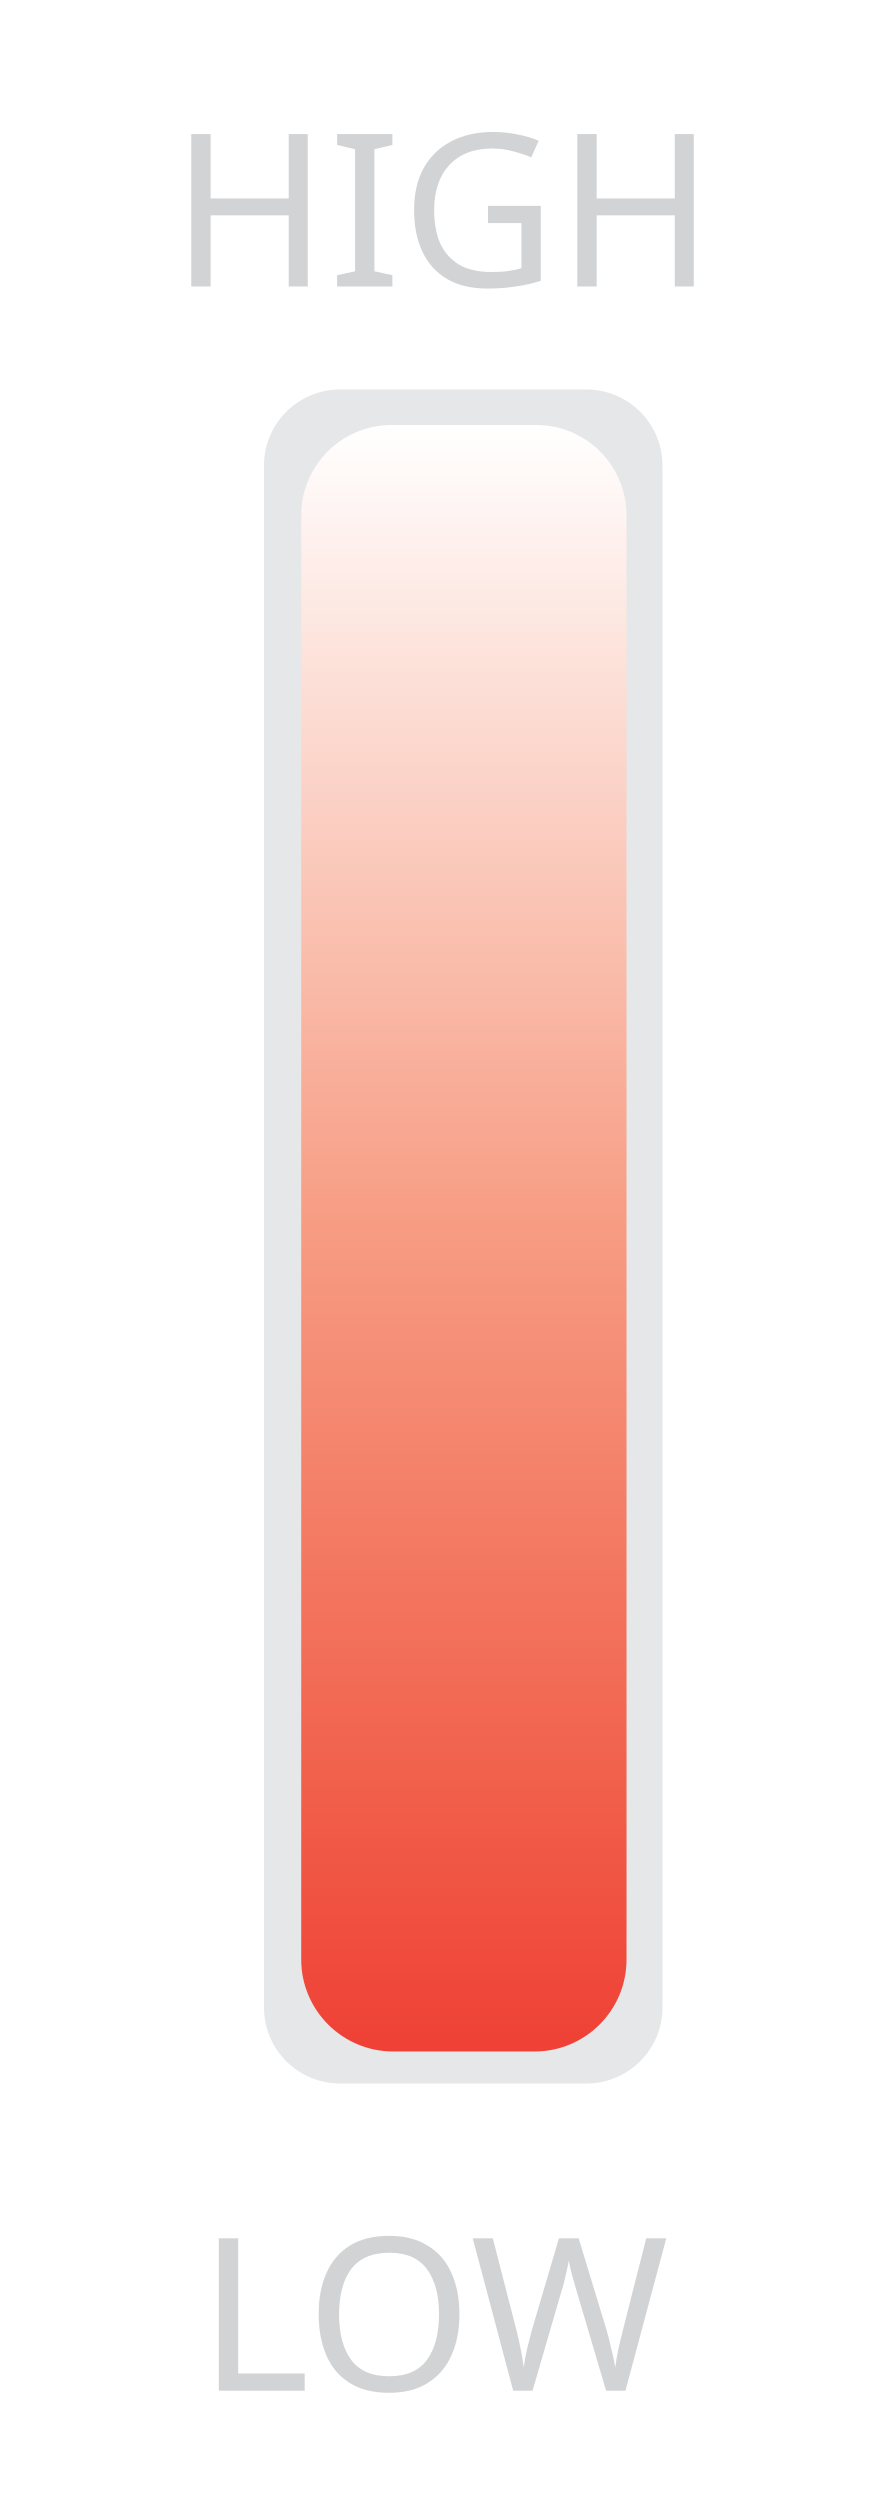
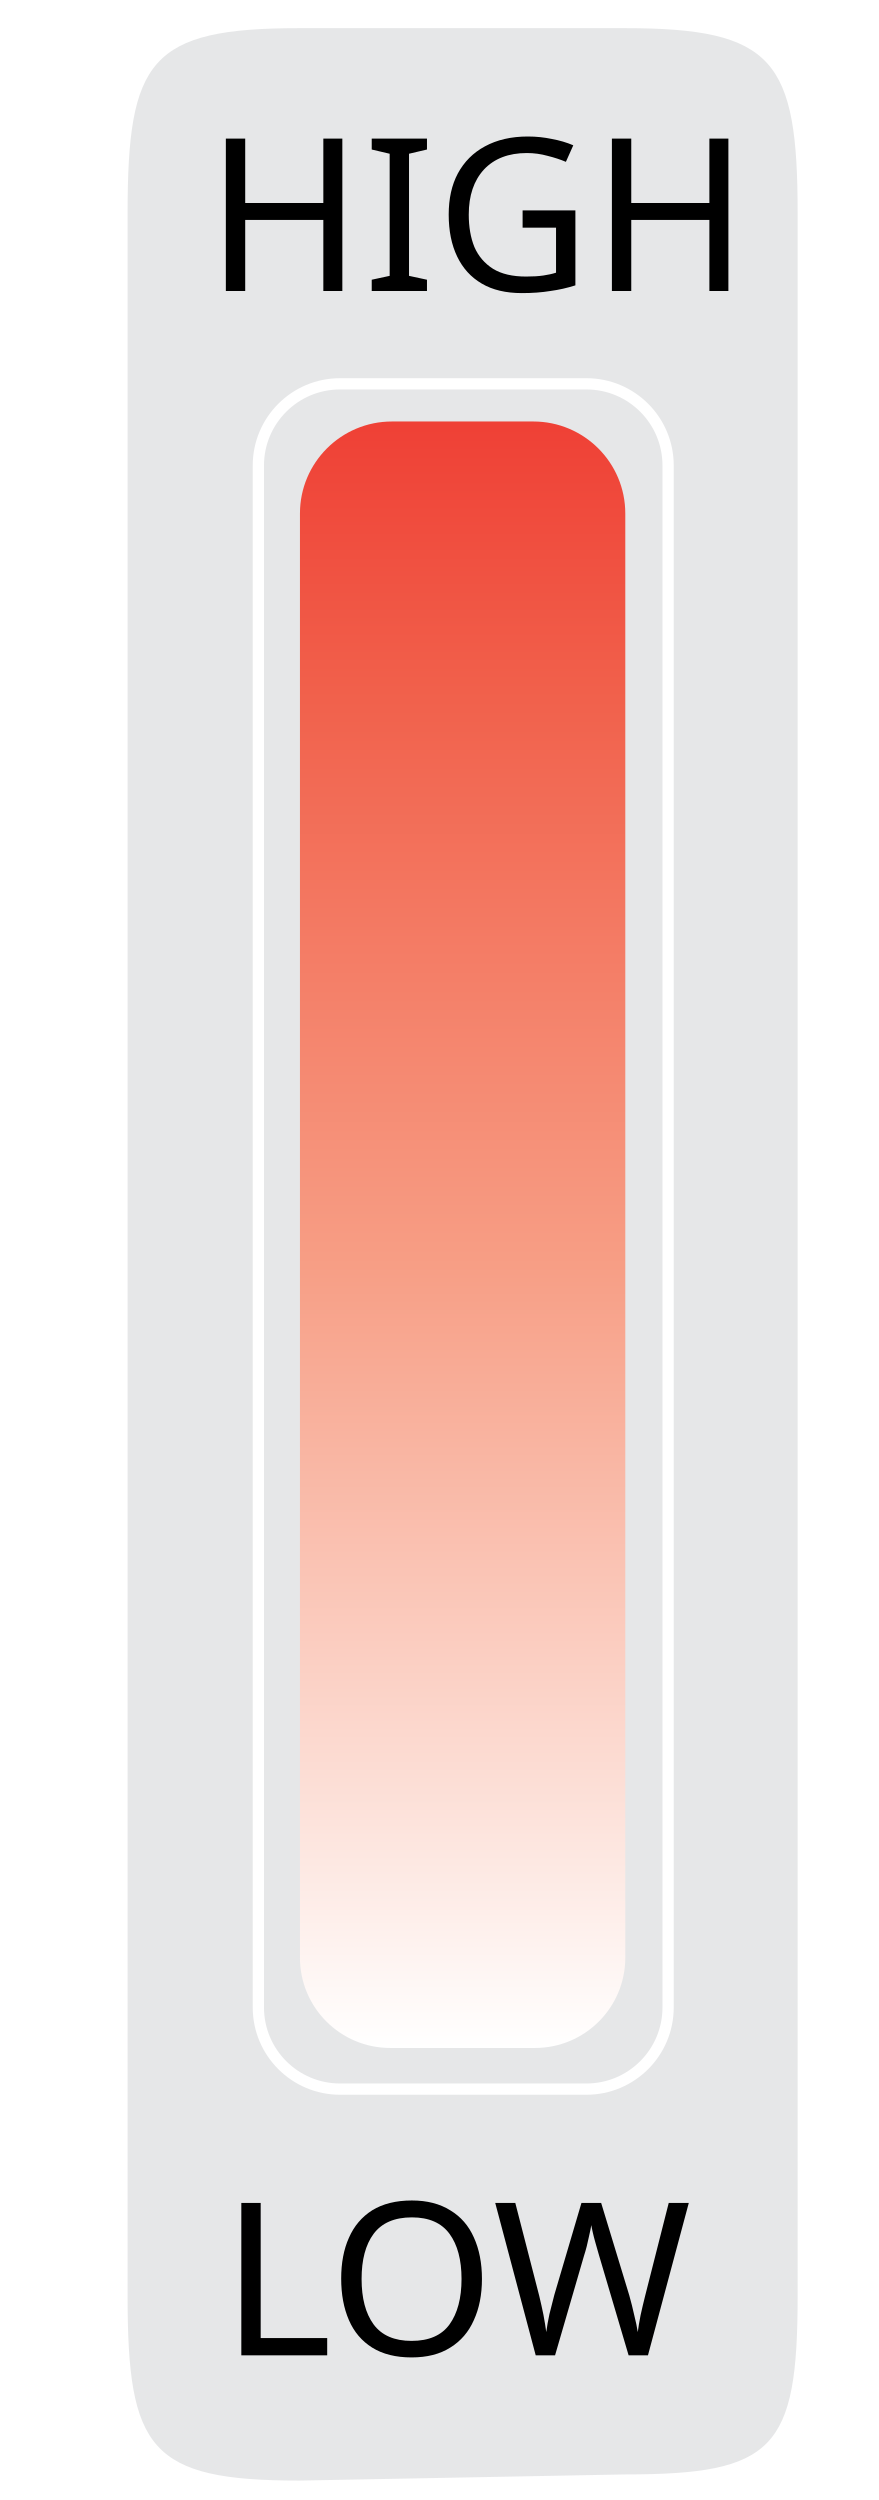
<svg xmlns="http://www.w3.org/2000/svg" version="1.1" id="Layer_1" x="0px" y="0px" width="39px" height="111px" viewBox="25.5 4.093 39 111" enable-background="new 25.5 4.093 39 111" xml:space="preserve">
+   <path fill="#E6E7E8" d="M60.915,106.038c0,6.81-1.053,7.92-7.68,7.92l-14.445,0.273c-6.627,0-7.625-1.384-7.625-8.193V13.563  c0-6.81,0.998-8.22,7.625-8.22h14.445c6.627,0,7.68,1.41,7.68,8.22V106.038z" />
  <linearGradient id="SVGID_1_" gradientUnits="userSpaceOnUse" x1="986.045" y1="1290.527" x2="986.045" y2="1226.132">
    <stop offset="0" style="stop-color:#A7A9AC" />
    <stop offset="1" style="stop-color:#FFFFFF" />
  </linearGradient>
-   <path fill="#E6E7E8" stroke="url(#SVGID_1_)" stroke-width="0.5" stroke-miterlimit="10" d="M55.164,93.223  c0,2.005-1.624,3.628-3.628,3.628H40.599c-2.003,0-3.628-1.622-3.628-3.628V24.765c0-2.003,1.625-3.629,3.628-3.629h10.937  c2.004,0,3.628,1.625,3.628,3.629V93.223z" />
-   <linearGradient id="SVGID_2_" gradientUnits="userSpaceOnUse" x1="1245.589" y1="890.046" x2="1245.589" y2="962.261" gradientTransform="matrix(1 0 0 -1 -1199.493 985.2251)">
+   <path fill="#E6E7E8" stroke="url(#SVGID_1_)" stroke-width="0.5" stroke-miterlimit="10" d="M36.971,24.763  c0-2.005,1.624-3.628,3.628-3.628h10.937c2.004,0,3.628,1.622,3.628,3.628v68.458c0,2.003-1.624,3.629-3.628,3.629H40.599  c-2.004,0-3.628-1.625-3.628-3.629V24.763z" />
+   <linearGradient id="SVGID_2_" gradientUnits="userSpaceOnUse" x1="1245.589" y1="890.045" x2="1245.589" y2="962.26" gradientTransform="matrix(-1 0 0 1 1291.629 -867.2383)">
    <stop offset="0.004" style="stop-color:#EF4136" />
    <stop offset="0.165" style="stop-color:#F1604B" />
    <stop offset="0.519" style="stop-color:#F79E85" />
    <stop offset="1" style="stop-color:#FFFFFF" />
  </linearGradient>
-   <path fill="url(#SVGID_2_)" d="M49.309,22.964c2.215,0,4.009,1.796,4.009,4.011v64.118c0,2.257-1.828,4.086-4.085,4.086h-6.273  c-2.257,0-4.086-1.829-4.086-4.086V26.975c0-2.215,1.795-4.011,4.01-4.011H49.309z" />
+   <path fill="url(#SVGID_2_)" d="M42.827,95.023c-2.215,0-4.009-1.796-4.009-4.011V26.893c0-2.257,1.828-4.086,4.085-4.086h6.274  c2.257,0,4.086,1.829,4.086,4.086v64.119c0,2.215-1.795,4.011-4.011,4.011H42.827z" />
  <rect x="14.397" y="9.607" fill="none" width="61.36" height="14.812" />
-   <text transform="matrix(1 0 0 1 33.0698 16.8108)" fill="#D1D3D4" font-family="'ArialMT'" font-size="9.48">HIGH</text>
+   <text transform="matrix(1 0 0 1 34.606 17.0129)" font-family="'ArialMT'" font-size="9.48">HIGH</text>
  <rect x="14.397" y="103.033" fill="none" width="61.36" height="14.812" />
-   <text transform="matrix(1 0 0 1 34.2935 110.2395)" fill="#D1D3D4" font-family="'ArialMT'" font-size="9.48">LOW</text>
+   <text transform="matrix(1 0 0 1 35.293 108.6692)" font-family="'ArialMT'" font-size="9.48">LOW</text>
</svg>
